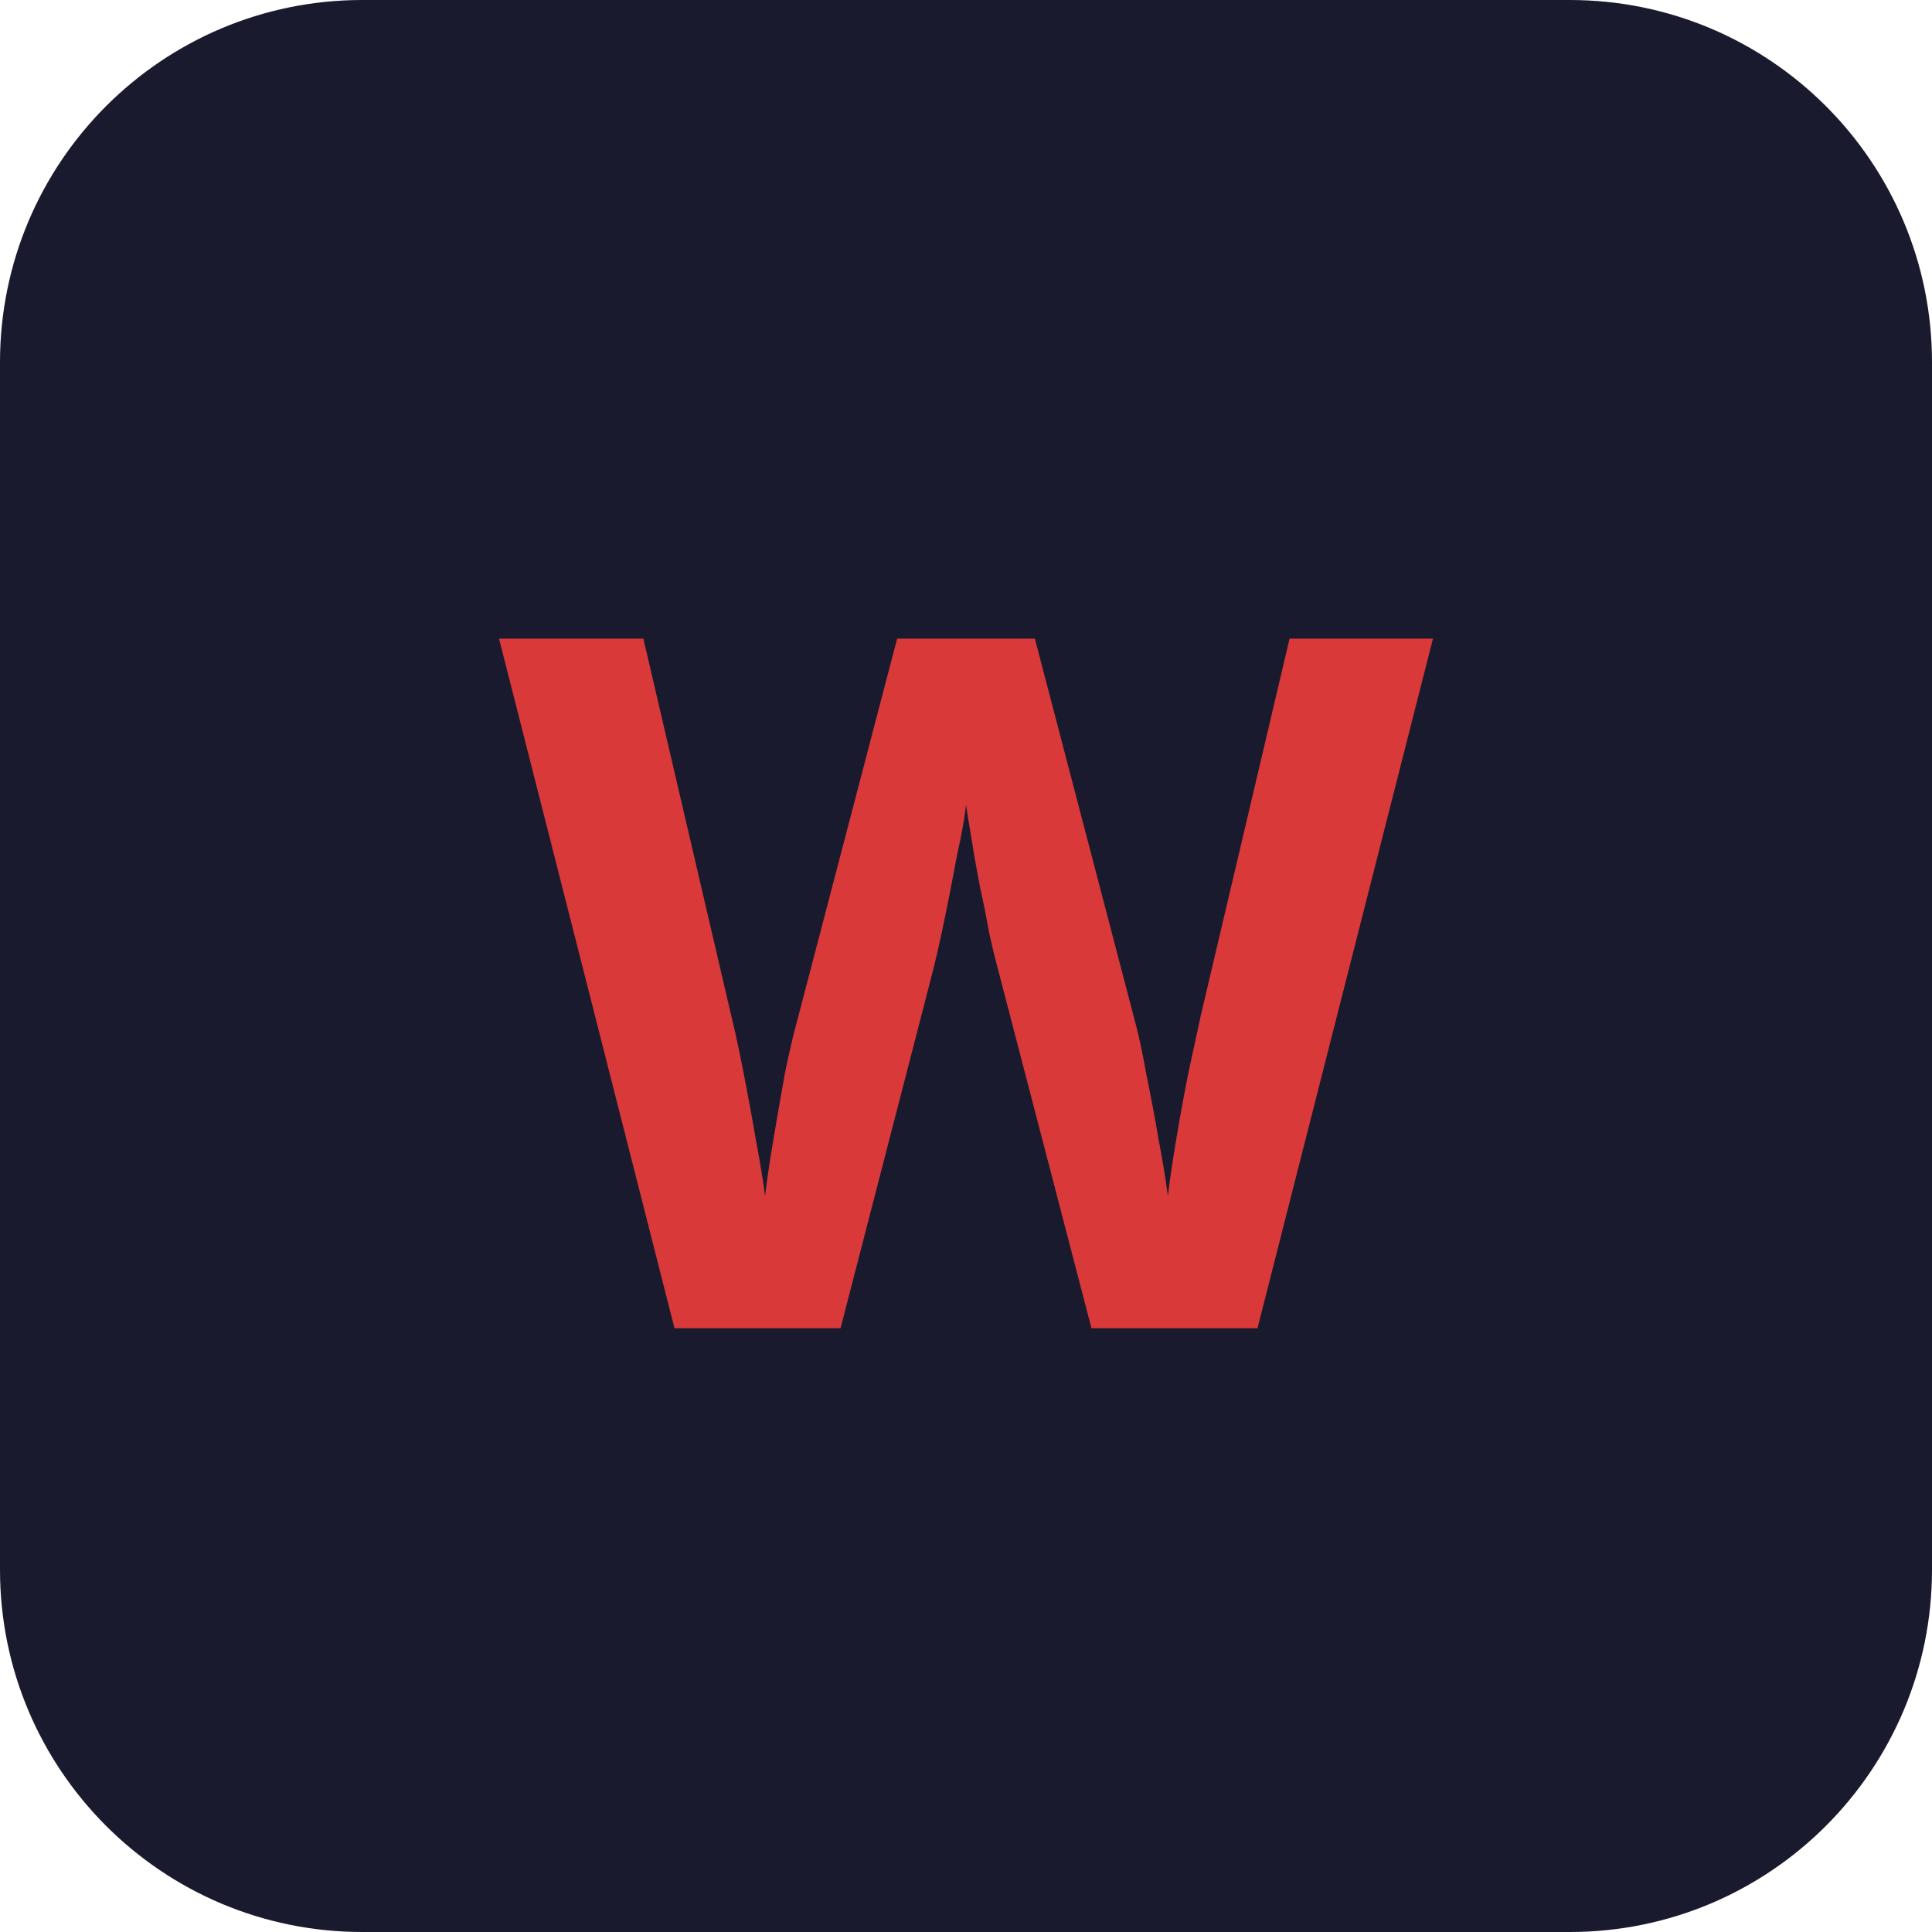
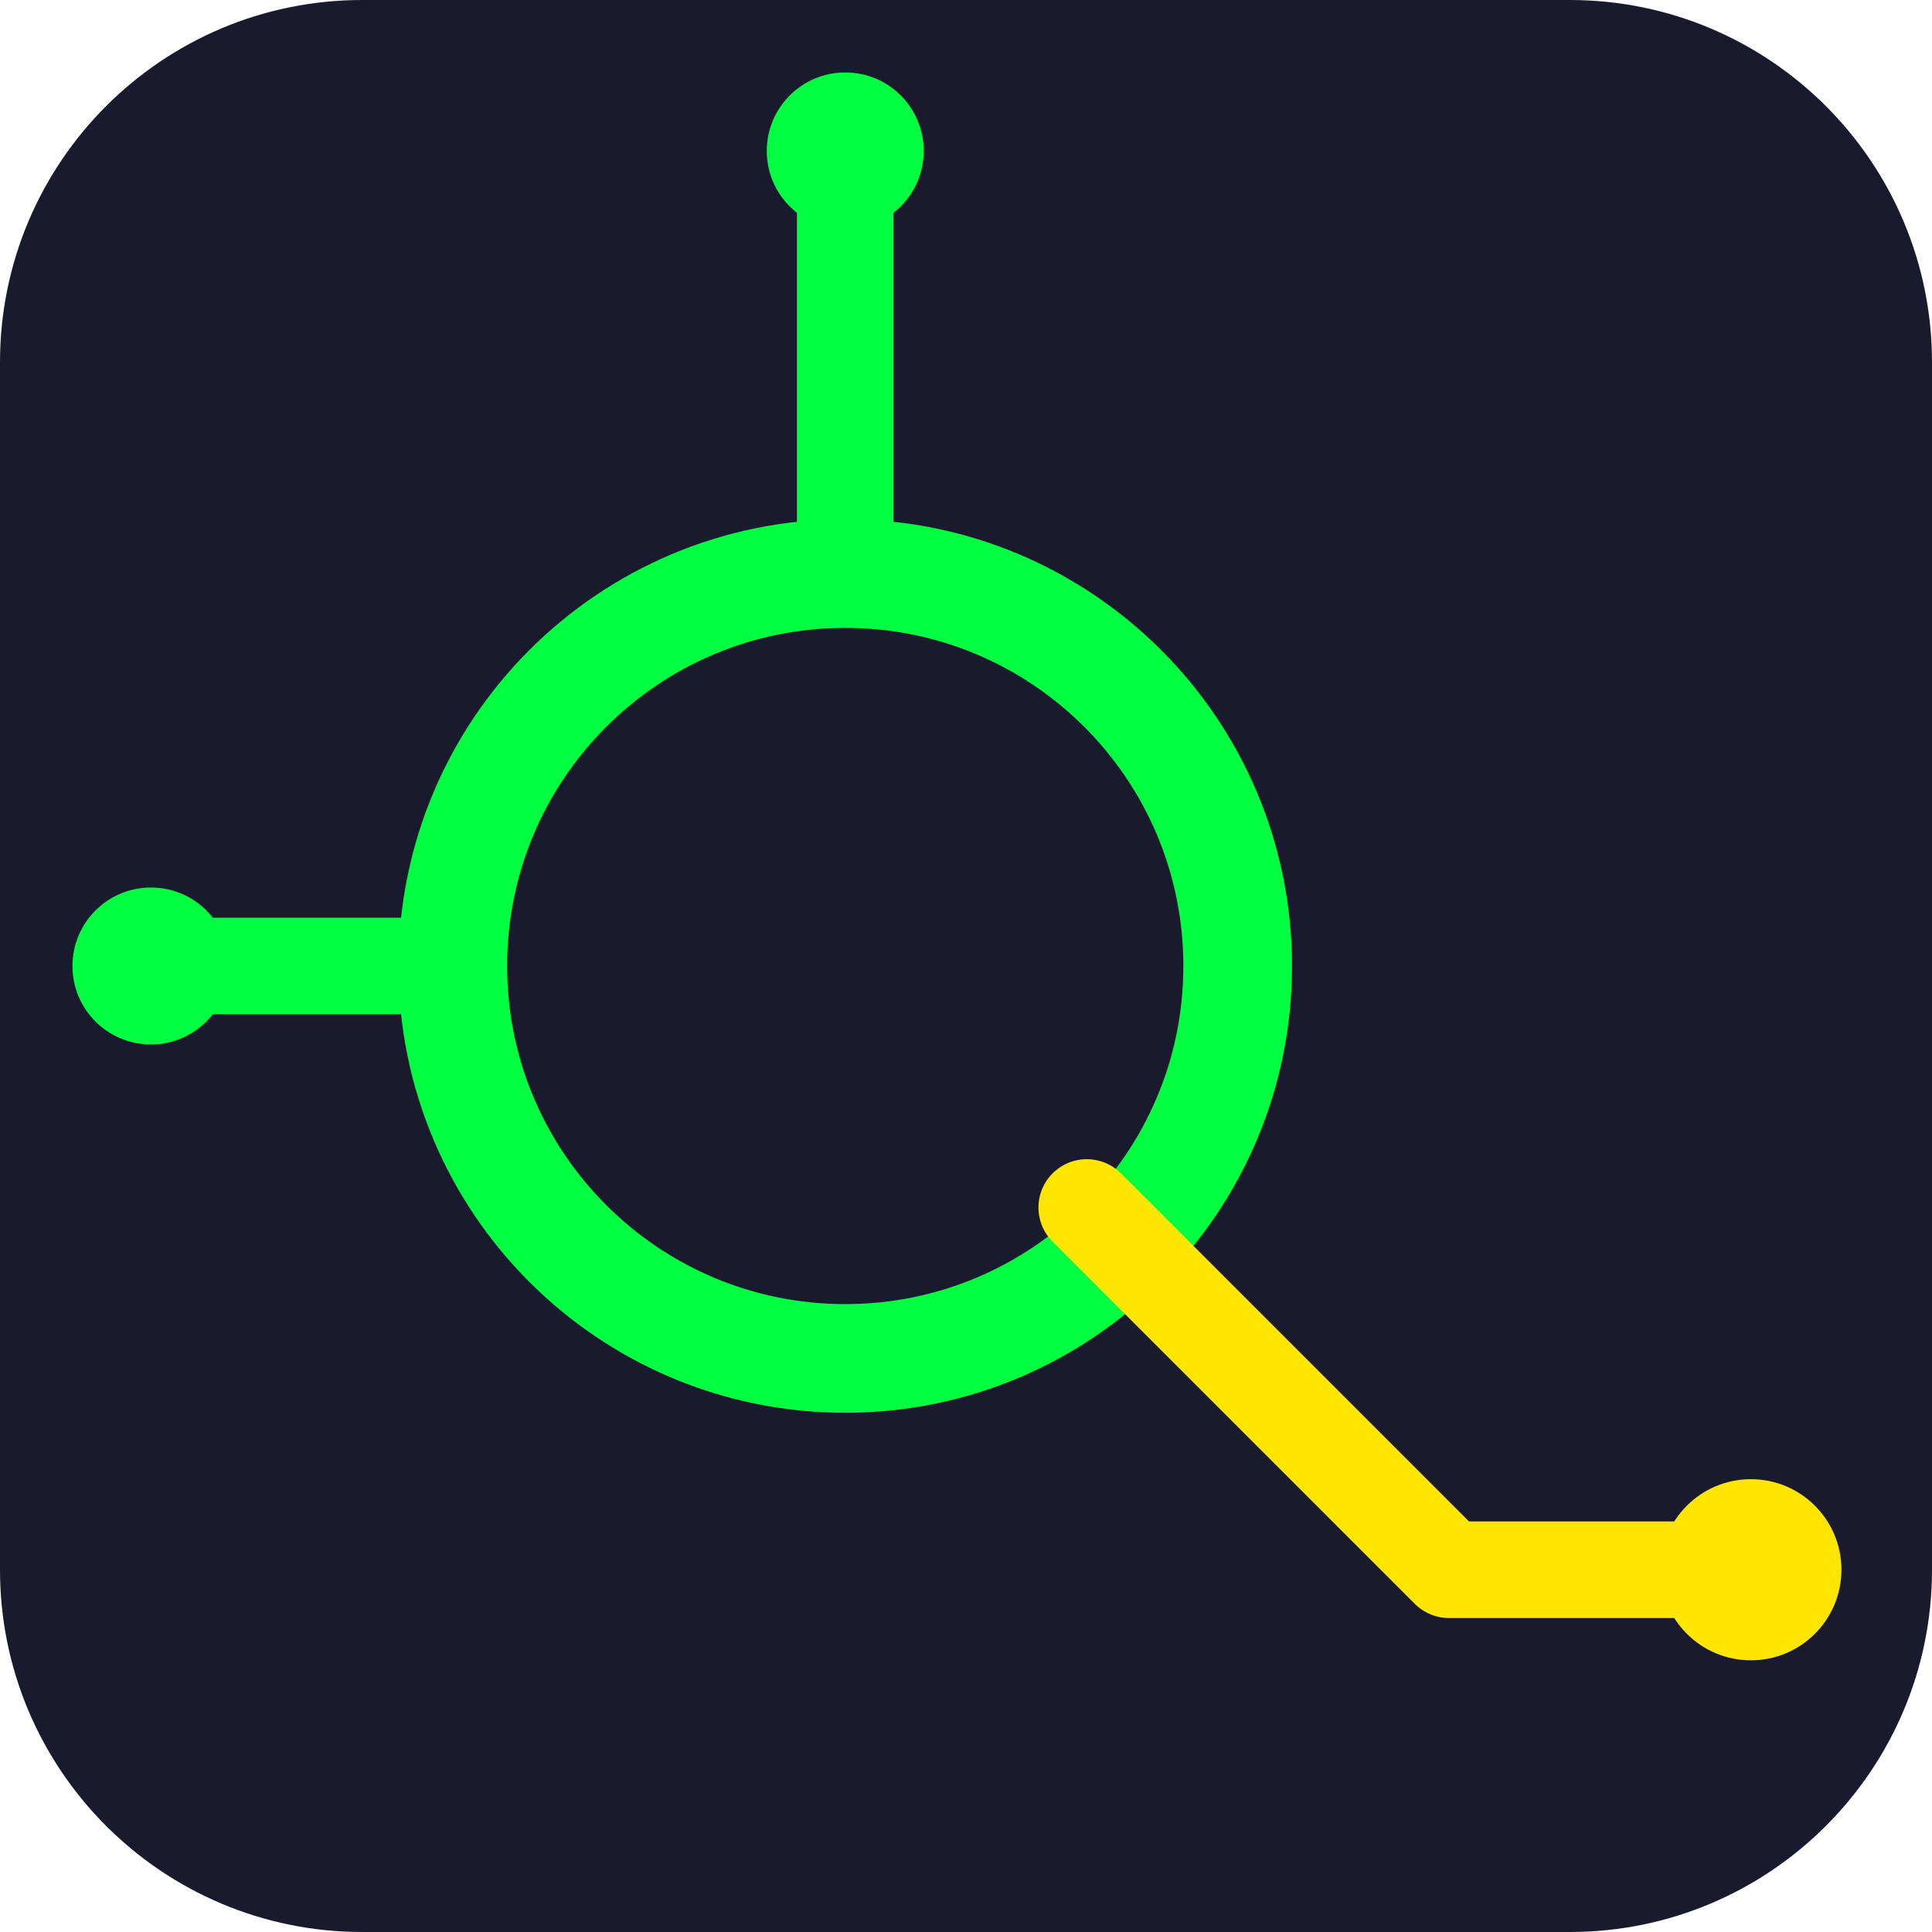
<svg xmlns="http://www.w3.org/2000/svg" viewBox="0 0 32 32">
  <rect width="32" height="32" rx="6" fill="#1a1a2e" />
-   <text x="16" y="22" text-anchor="middle" font-family="system-ui" font-weight="900" font-size="16" fill="#d93939">W</text>
+   <circle cx="14" cy="16" r="6.5" fill="none" stroke="#00ff41" stroke-width="1.8" />
+   <line x1="2" y1="16" x2="7.5" y2="16" stroke="#00ff41" stroke-width="1.6" />
+   <circle cx="2.5" cy="16" r="1.3" fill="#00ff41" />
+   <line x1="14" y1="2" x2="14" y2="9.5" stroke="#00ff41" stroke-width="1.6" />
+   <circle cx="14" cy="2.5" r="1.3" fill="#00ff41" />
+   <path d="M 18 20 L 24 26 L 29 26" fill="none" stroke="#ffe600" stroke-width="1.6" stroke-linecap="round" stroke-linejoin="round" />
+   <circle cx="29" cy="26" r="1.5" fill="#ffe600" />
</svg>
